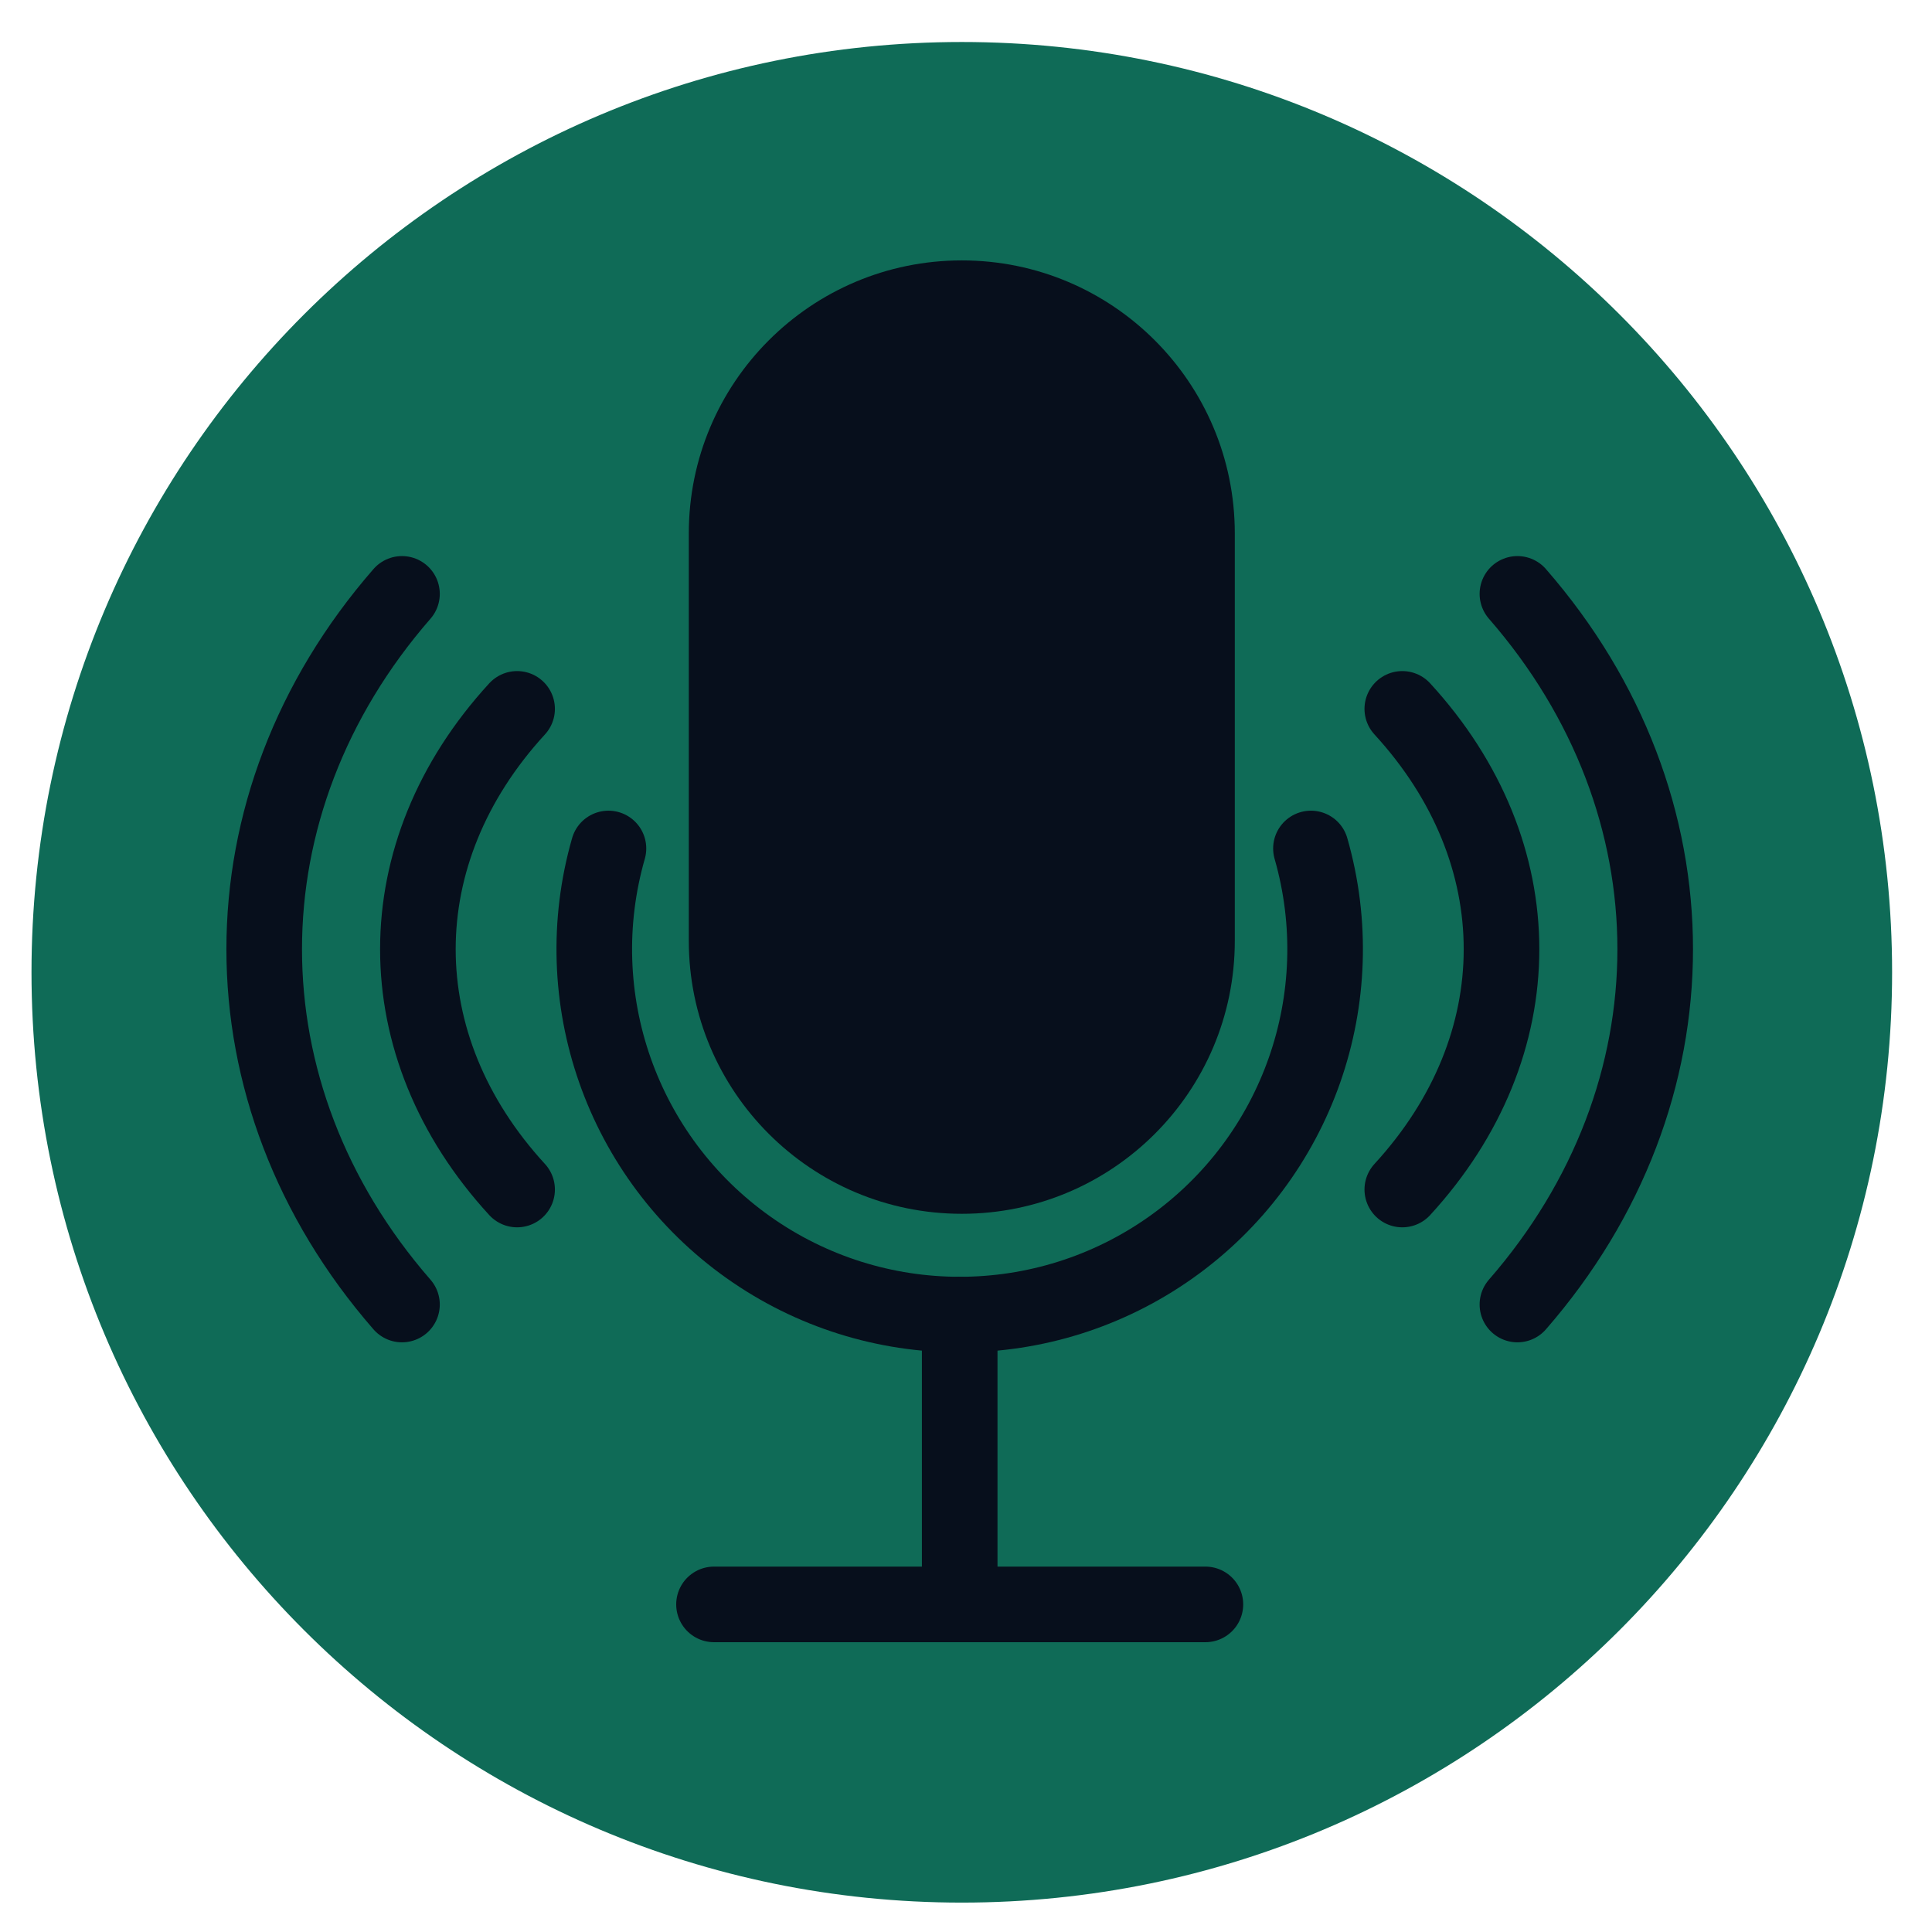
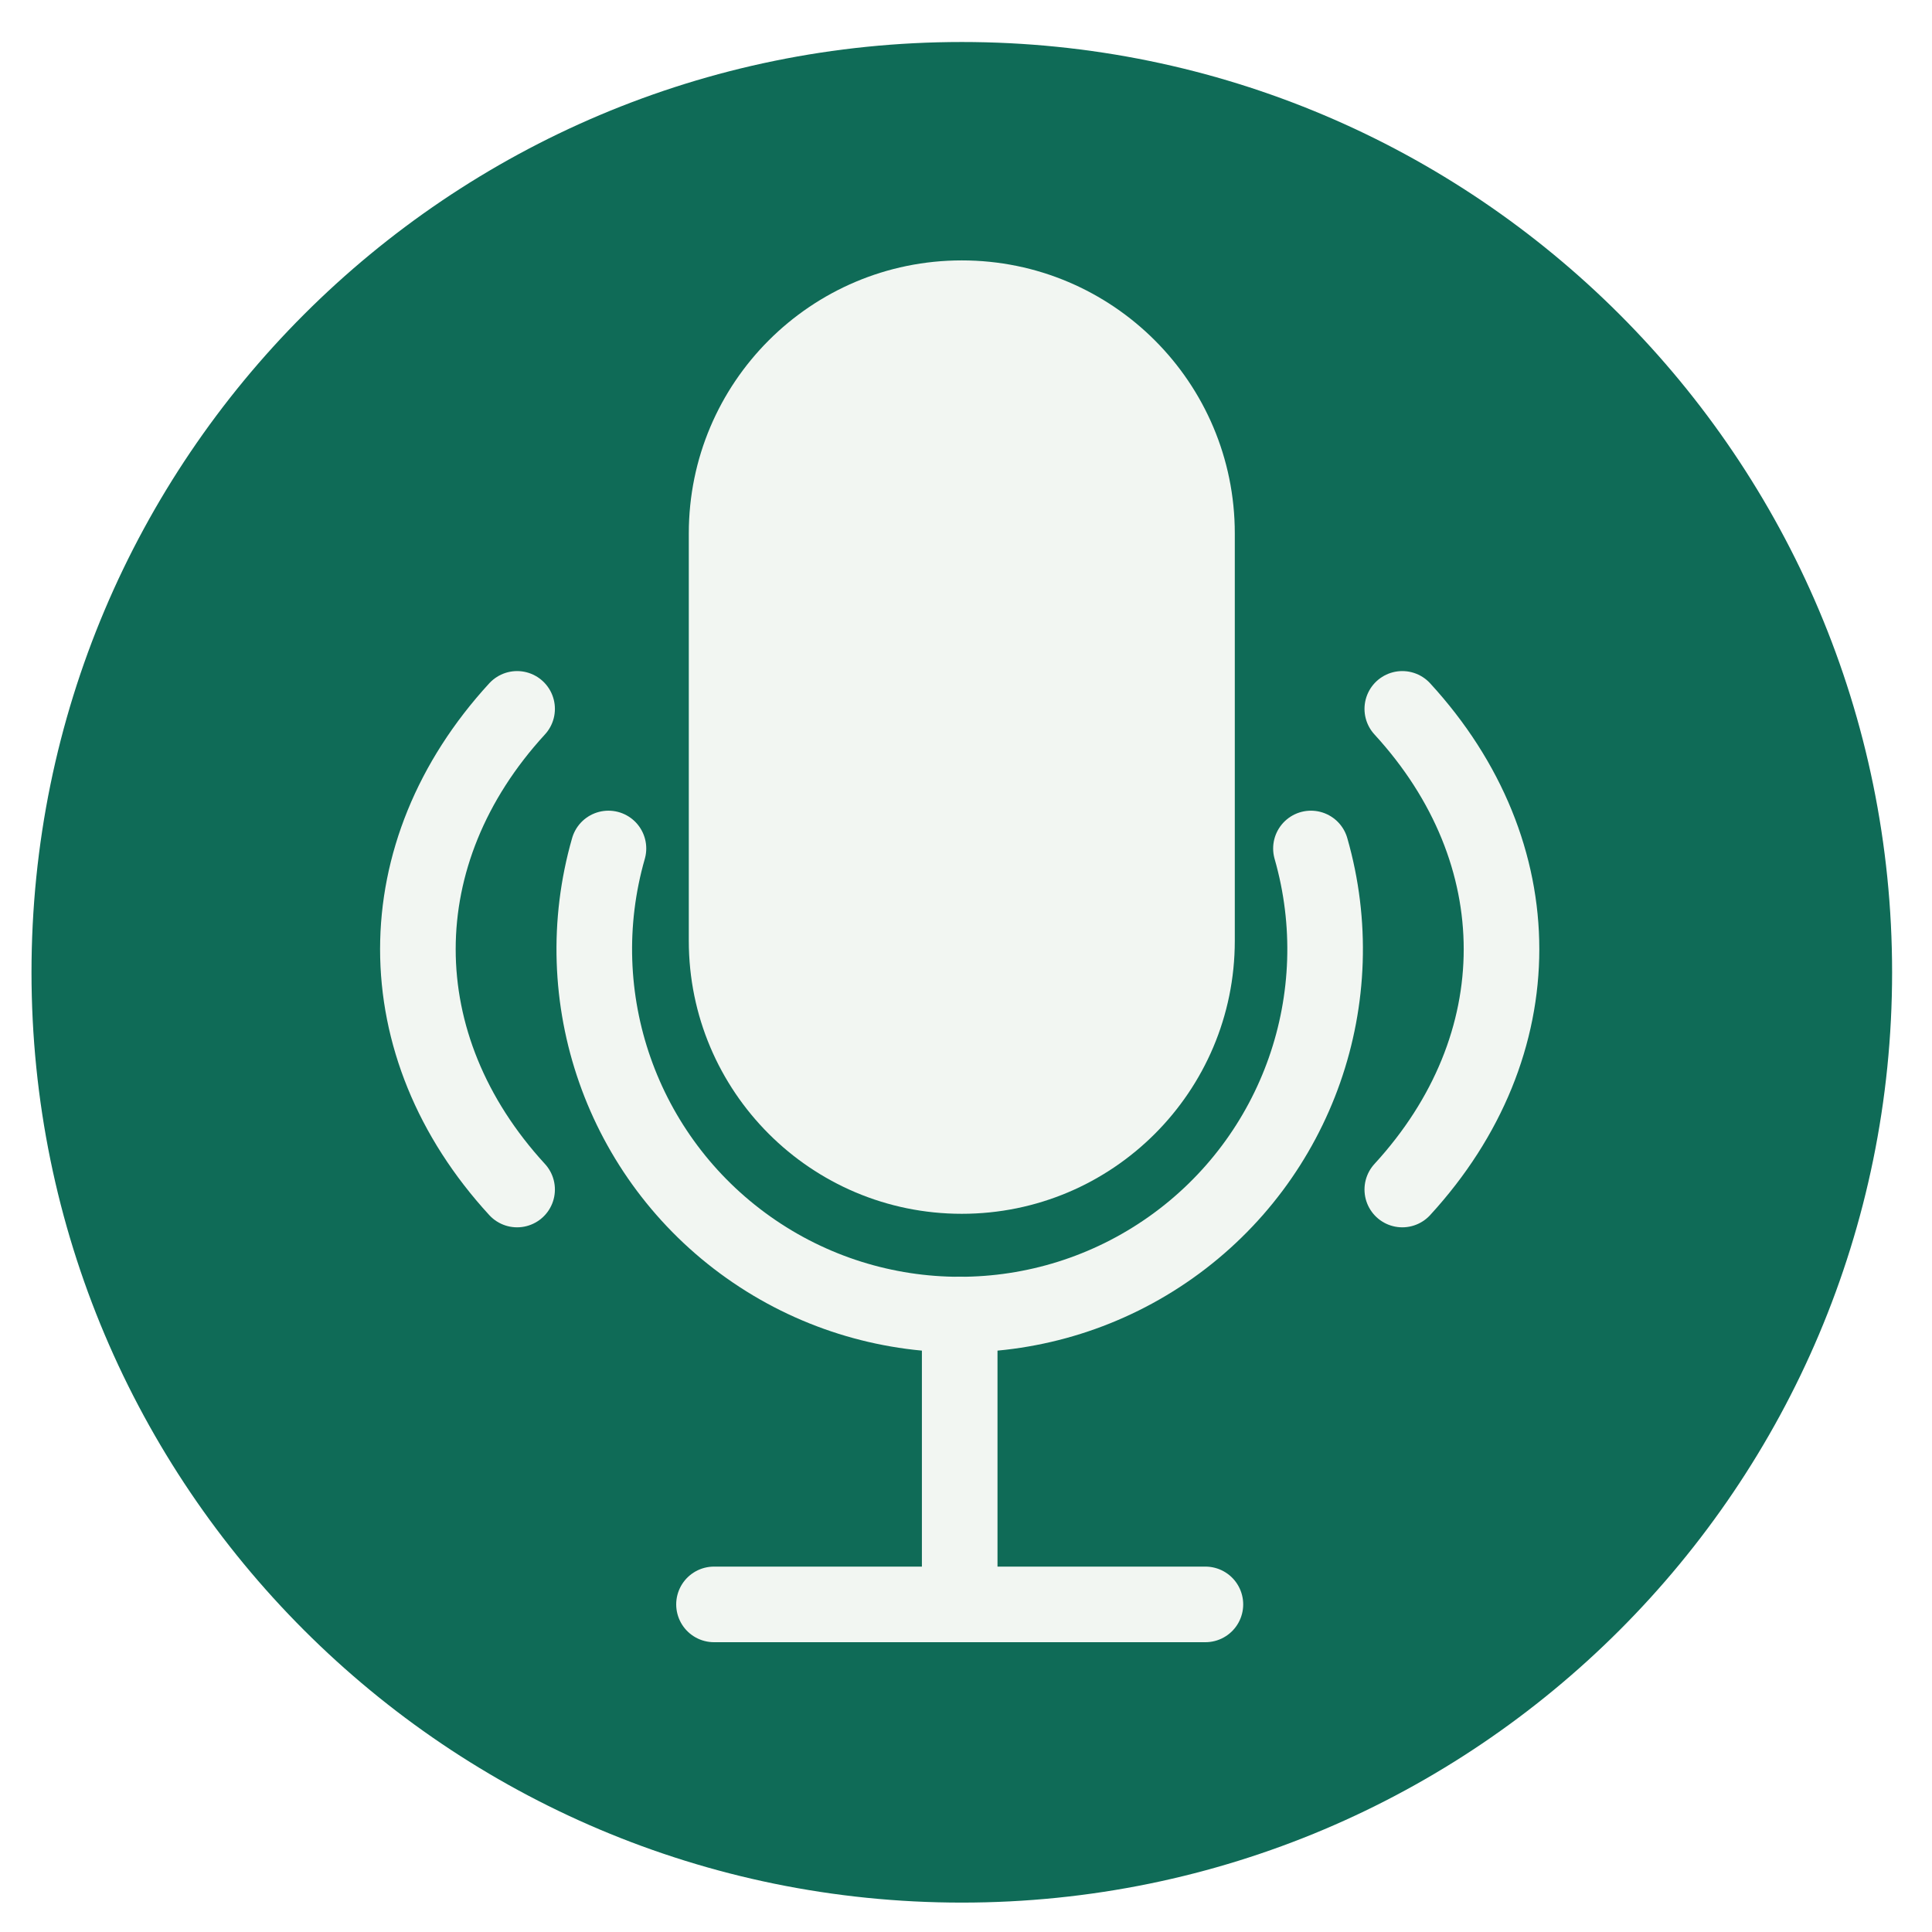
<svg xmlns="http://www.w3.org/2000/svg" viewBox="0 0 460 460" width="460" height="460" role="img" aria-label="vocaphone">
  <circle cx="229" cy="231.5" r="221.5" fill="#0F6B57" />
-   <path d="M 164 127 A 65 65 0 0 1 294 127 L 294 224 A 65 65 0 0 1 164 224 Z" fill="#070F1C" />
-   <path d="M 144.87 202.02 A 87 87 0 1 0 312.13 202.02" fill="none" stroke="#070F1C" stroke-width="18" stroke-linecap="round" />
-   <path d="M 228.5 313 L 228.5 382" fill="none" stroke="#070F1C" stroke-width="18" stroke-linecap="round" />
-   <path d="M 170 382 L 287 382" fill="none" stroke="#070F1C" stroke-width="18" stroke-linecap="round" />
-   <path d="M 95.71 141.40 A 165.6 141.6 0 0 0 95.71 310.60" fill="none" stroke="#070F1C" stroke-width="18" stroke-linecap="round" />
-   <path d="M 361.29 141.40 A 165.6 141.6 0 0 1 361.29 310.60" fill="none" stroke="#070F1C" stroke-width="18" stroke-linecap="round" />
-   <path d="M 123.12 168.78 A 129.0 99.2 0 0 0 123.12 283.22" fill="none" stroke="#070F1C" stroke-width="18" stroke-linecap="round" />
-   <path d="M 333.88 168.78 A 129.0 99.2 0 0 1 333.88 283.22" fill="none" stroke="#070F1C" stroke-width="18" stroke-linecap="round" />
+   <path d="M 164 127 A 65 65 0 0 1 294 127 L 294 224 A 65 65 0 0 1 164 224 Z" fill="#F2F6F2" />
+   <path d="M 144.87 202.02 A 87 87 0 1 0 312.13 202.02" fill="none" stroke="#F2F6F2" stroke-width="18" stroke-linecap="round" />
+   <path d="M 228.5 313 L 228.5 382" fill="none" stroke="#F2F6F2" stroke-width="18" stroke-linecap="round" />
+   <path d="M 170 382 L 287 382" fill="none" stroke="#F2F6F2" stroke-width="18" stroke-linecap="round" />
+   <path d="M 123.12 168.78 A 129.0 99.2 0 0 0 123.12 283.22" fill="none" stroke="#F2F6F2" stroke-width="18" stroke-linecap="round" />
+   <path d="M 333.88 168.78 A 129.0 99.2 0 0 1 333.88 283.22" fill="none" stroke="#F2F6F2" stroke-width="18" stroke-linecap="round" />
</svg>
